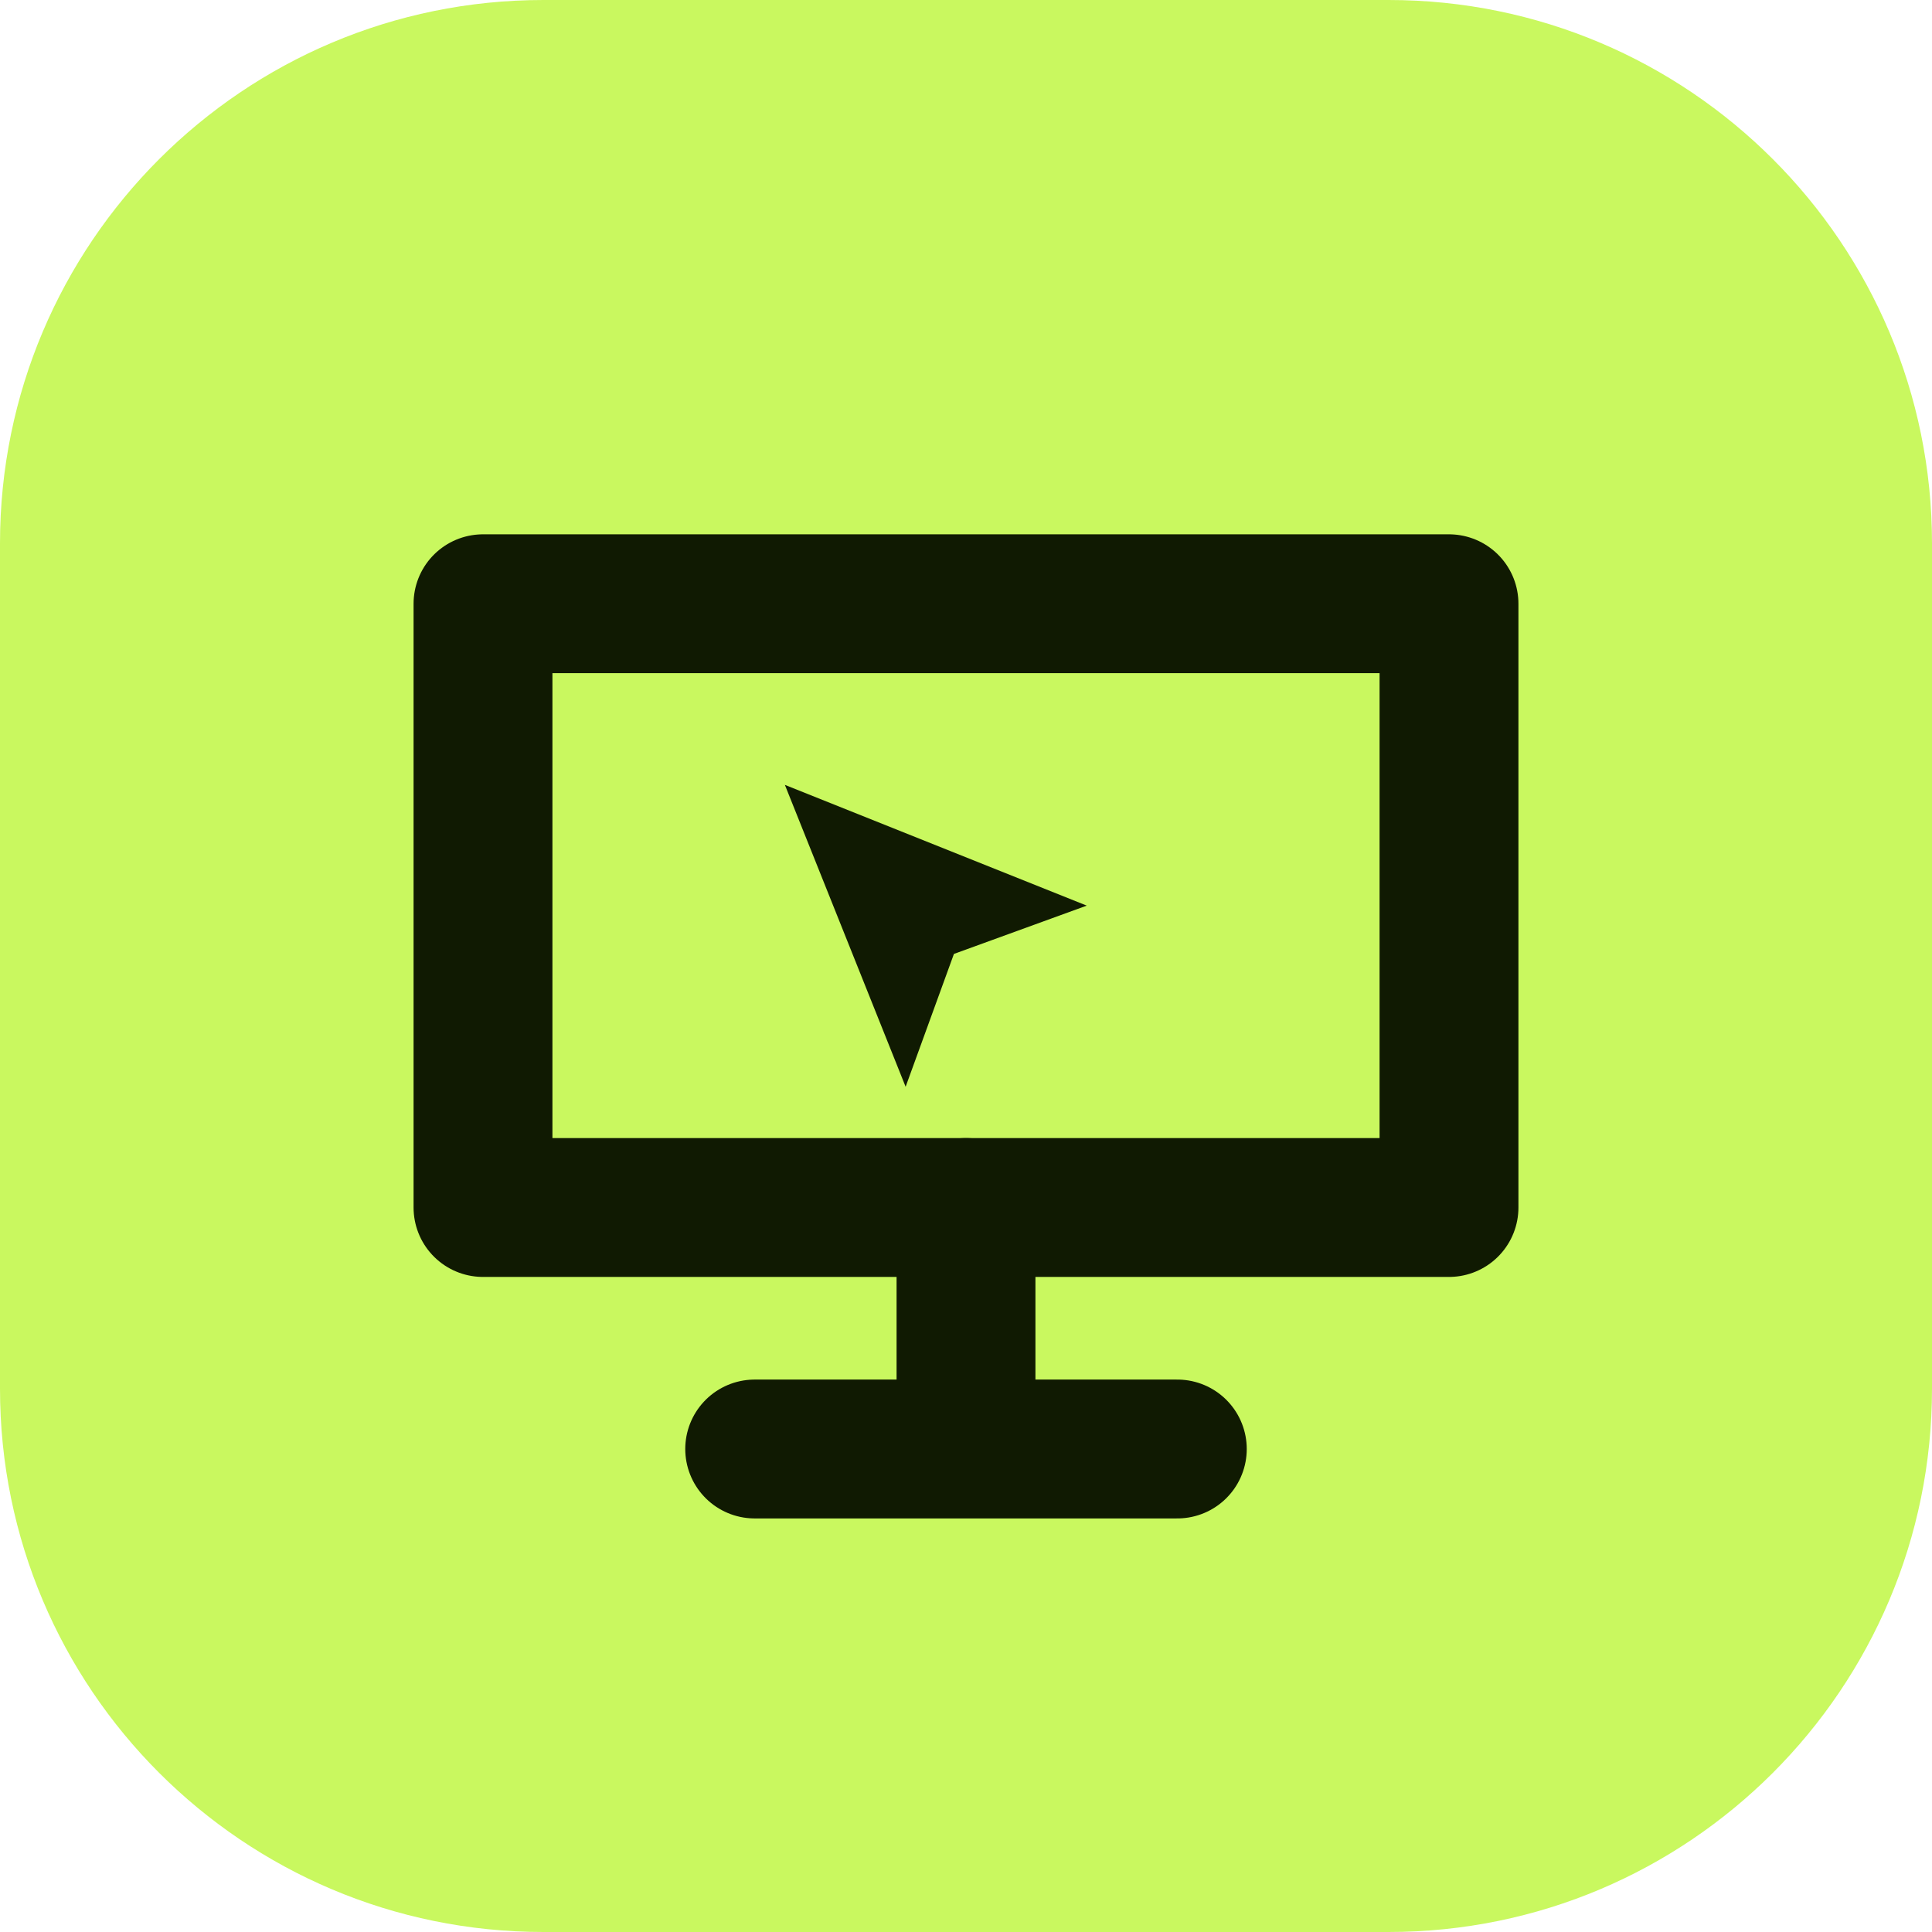
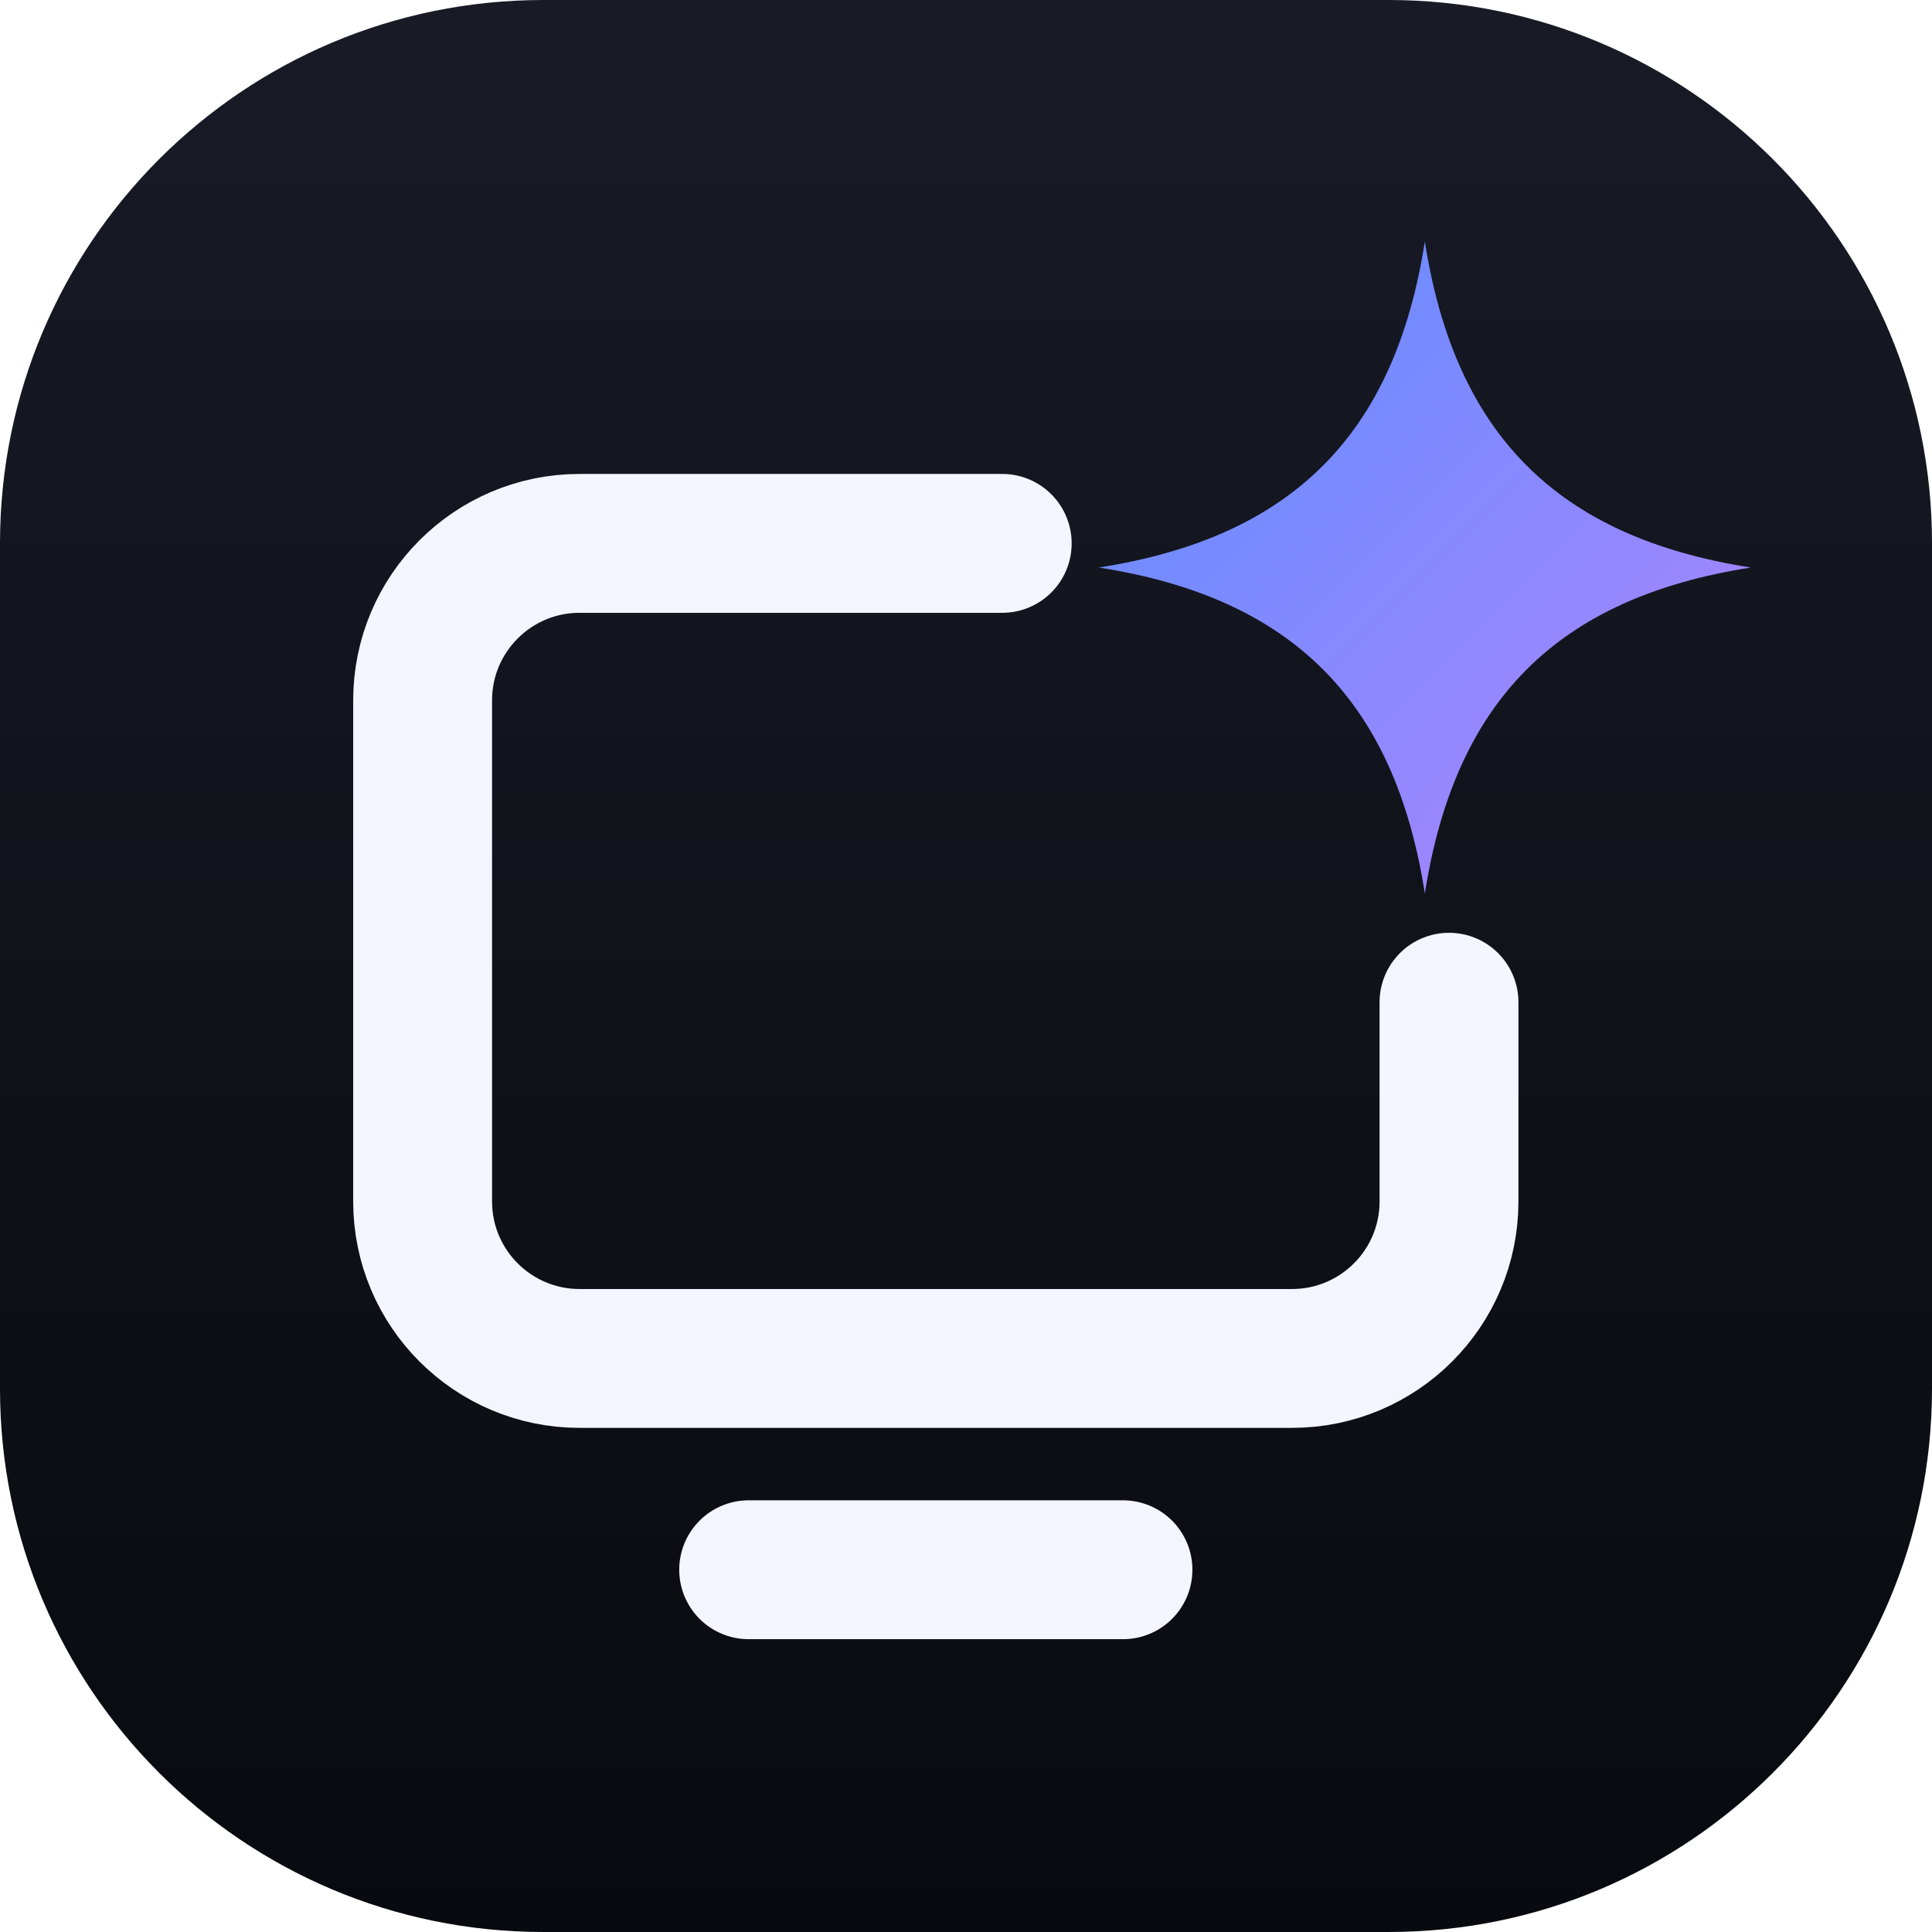
<svg xmlns="http://www.w3.org/2000/svg" viewBox="0 0 32 32">
-   <rect width="32" height="32" rx="9" fill="#c9f85f" />
-   <path d="M8 10h16v10H8z" fill="none" stroke="#101a02" stroke-width="2.3" stroke-linejoin="round" />
-   <path d="M12.5 24h7M16 20v4" stroke="#101a02" stroke-width="2.3" stroke-linecap="round" />
-   <path d="m13 13 5 2-2.2.8L15 18z" fill="#101a02" />
+   <defs>
+     <linearGradient id="b" x1="0" y1="0" x2="0" y2="1">
+       <stop offset="0" stop-color="#181b26" />
+       <stop offset="1" stop-color="#090a0f" />
+     </linearGradient>
+     <linearGradient id="s" x1="0" y1="0" x2="1" y2="1">
+       <stop offset="0" stop-color="#5c8dff" />
+       <stop offset="1" stop-color="#b284ff" />
+     </linearGradient>
+   </defs>
+   <rect width="32" height="32" rx="9" fill="url(#b)" />
+   <path d="M16.6 9H9.6A2.6 2.6 0 0 0 7 11.6v8.3a2.6 2.6 0 0 0 2.6 2.6h11.8a2.6 2.6 0 0 0 2.6-2.6v-3.3" fill="none" stroke="#f4f6ff" stroke-width="2.3" stroke-linecap="round" />
+   <path d="M12.4 26h6.2" stroke="#f4f6ff" stroke-width="2.3" stroke-linecap="round" />
+   <path d="M23.6 4c.5 3.2 2.2 4.9 5.4 5.4-3.2.5-4.9 2.2-5.4 5.4-.5-3.2-2.2-4.9-5.4-5.4 3.2-.5 4.9-2.2 5.4-5.4z" fill="url(#s)" />
</svg>
